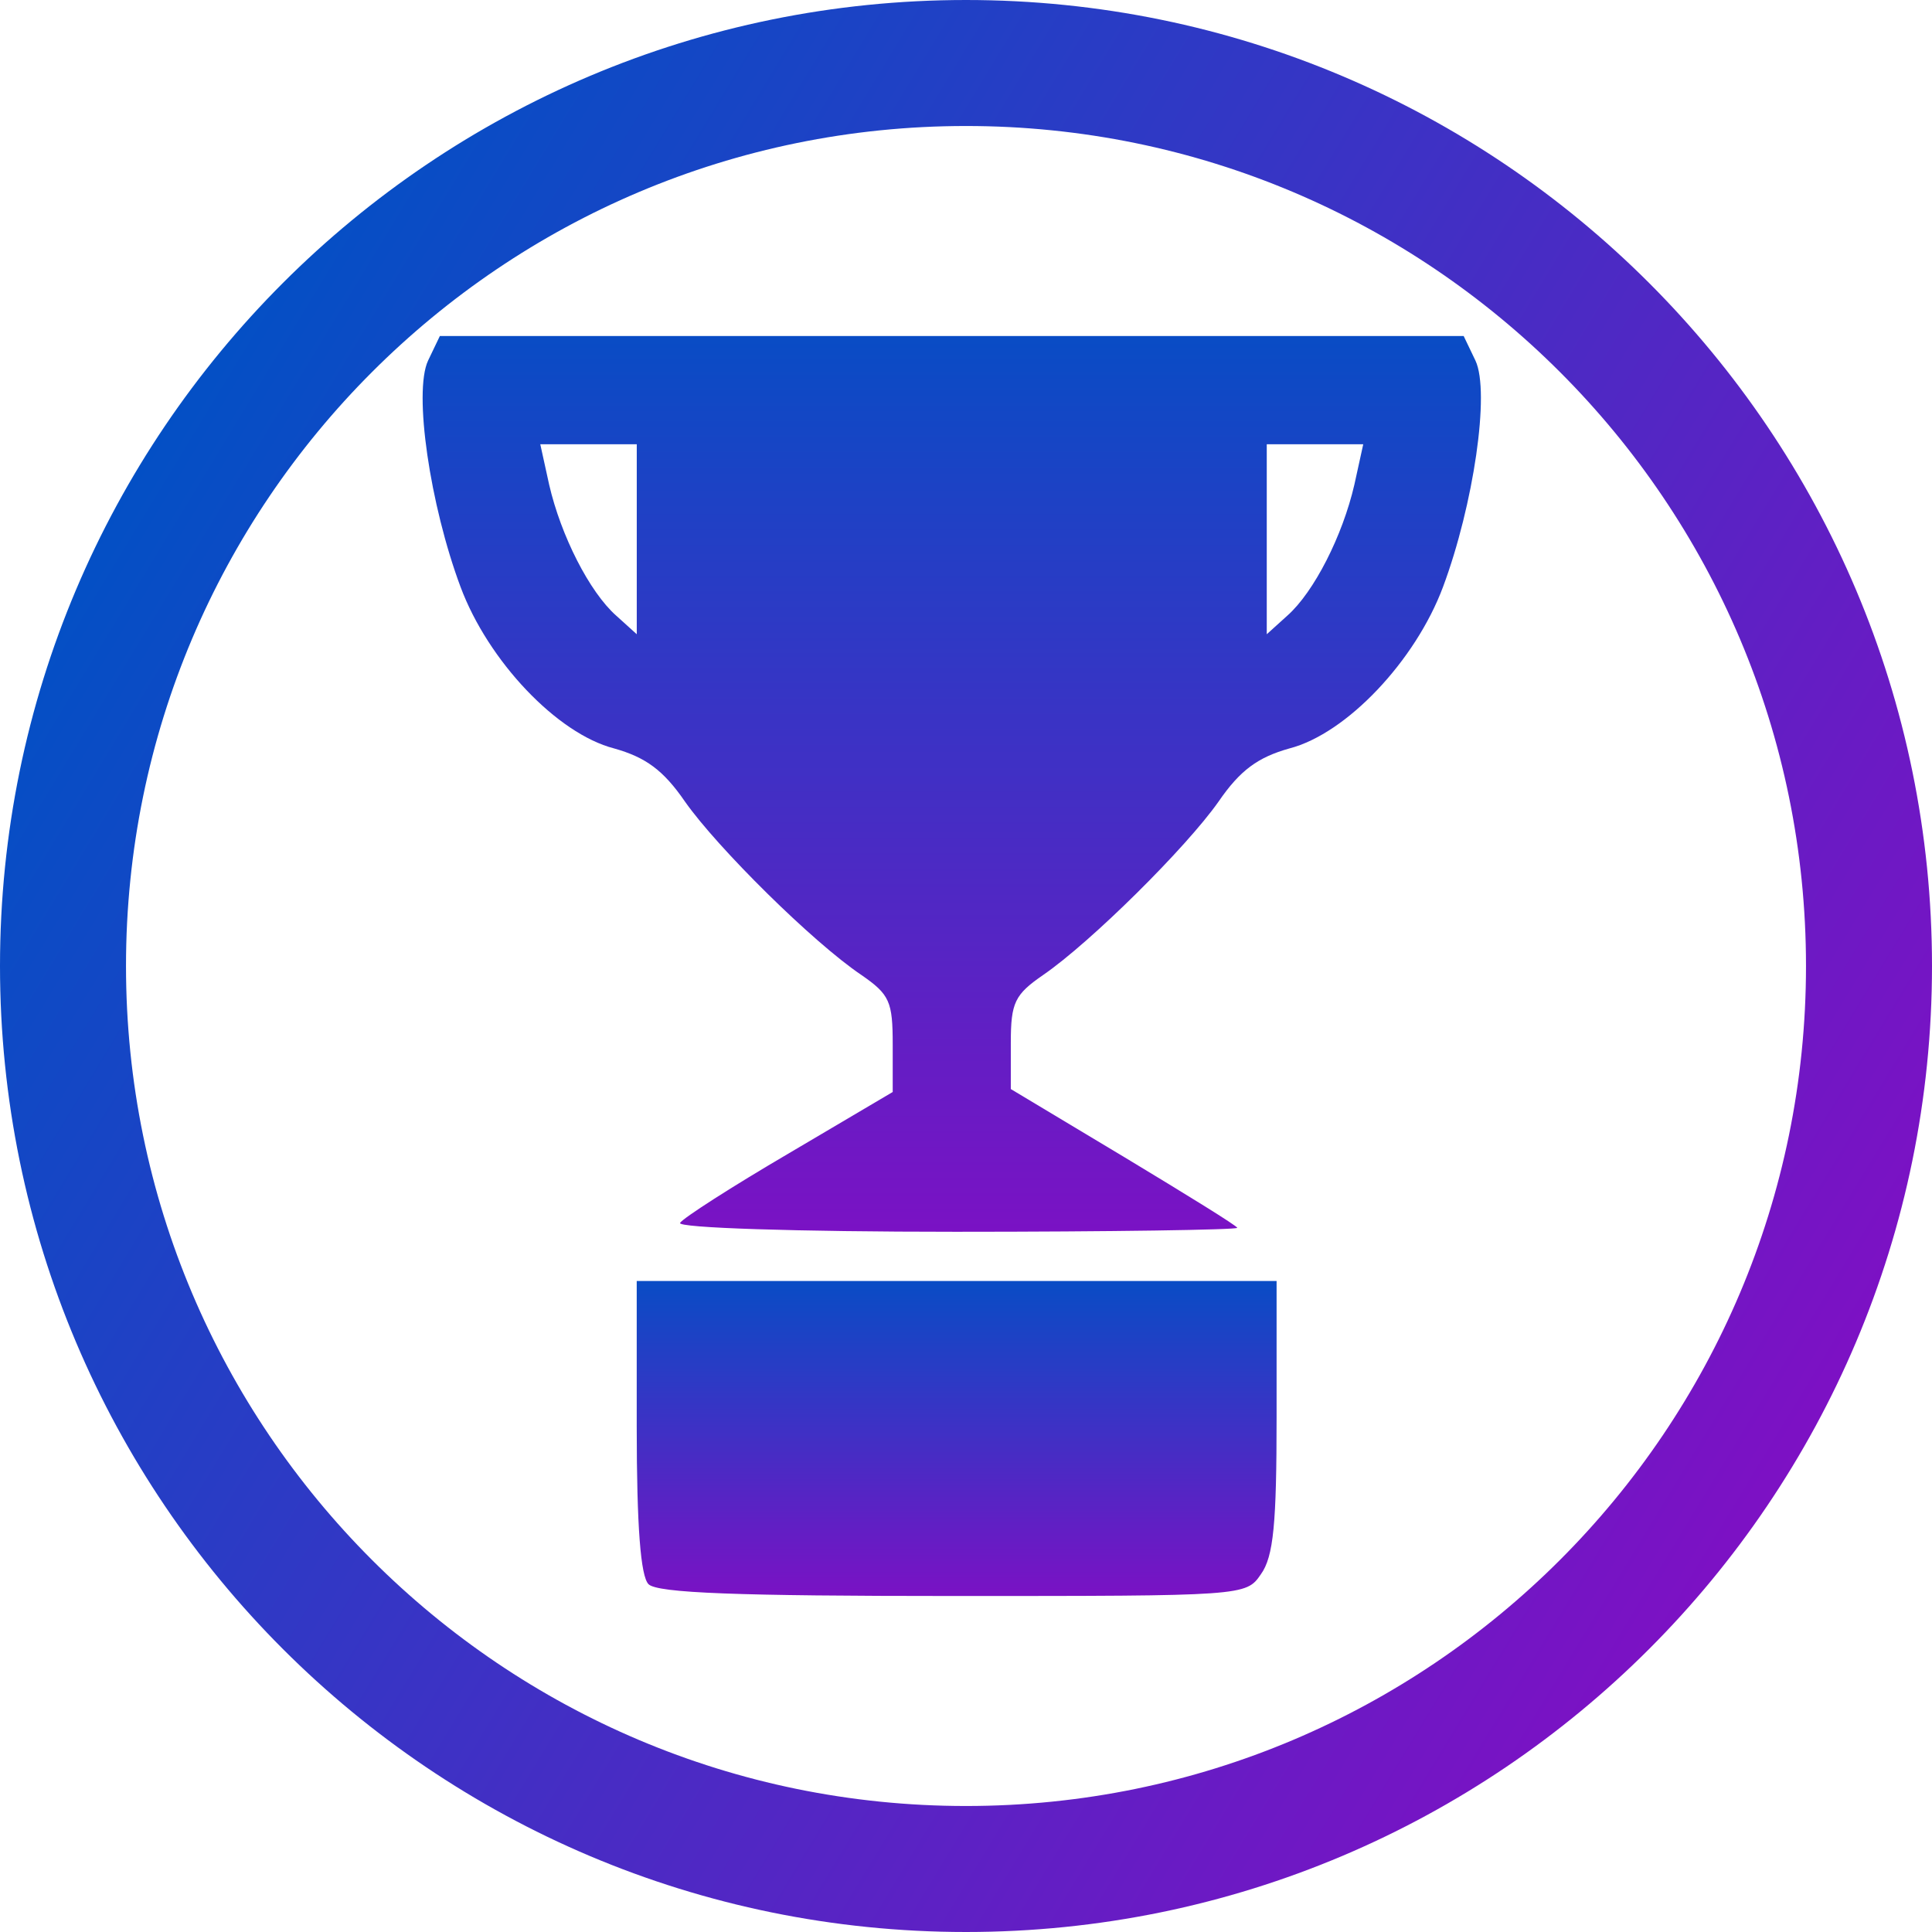
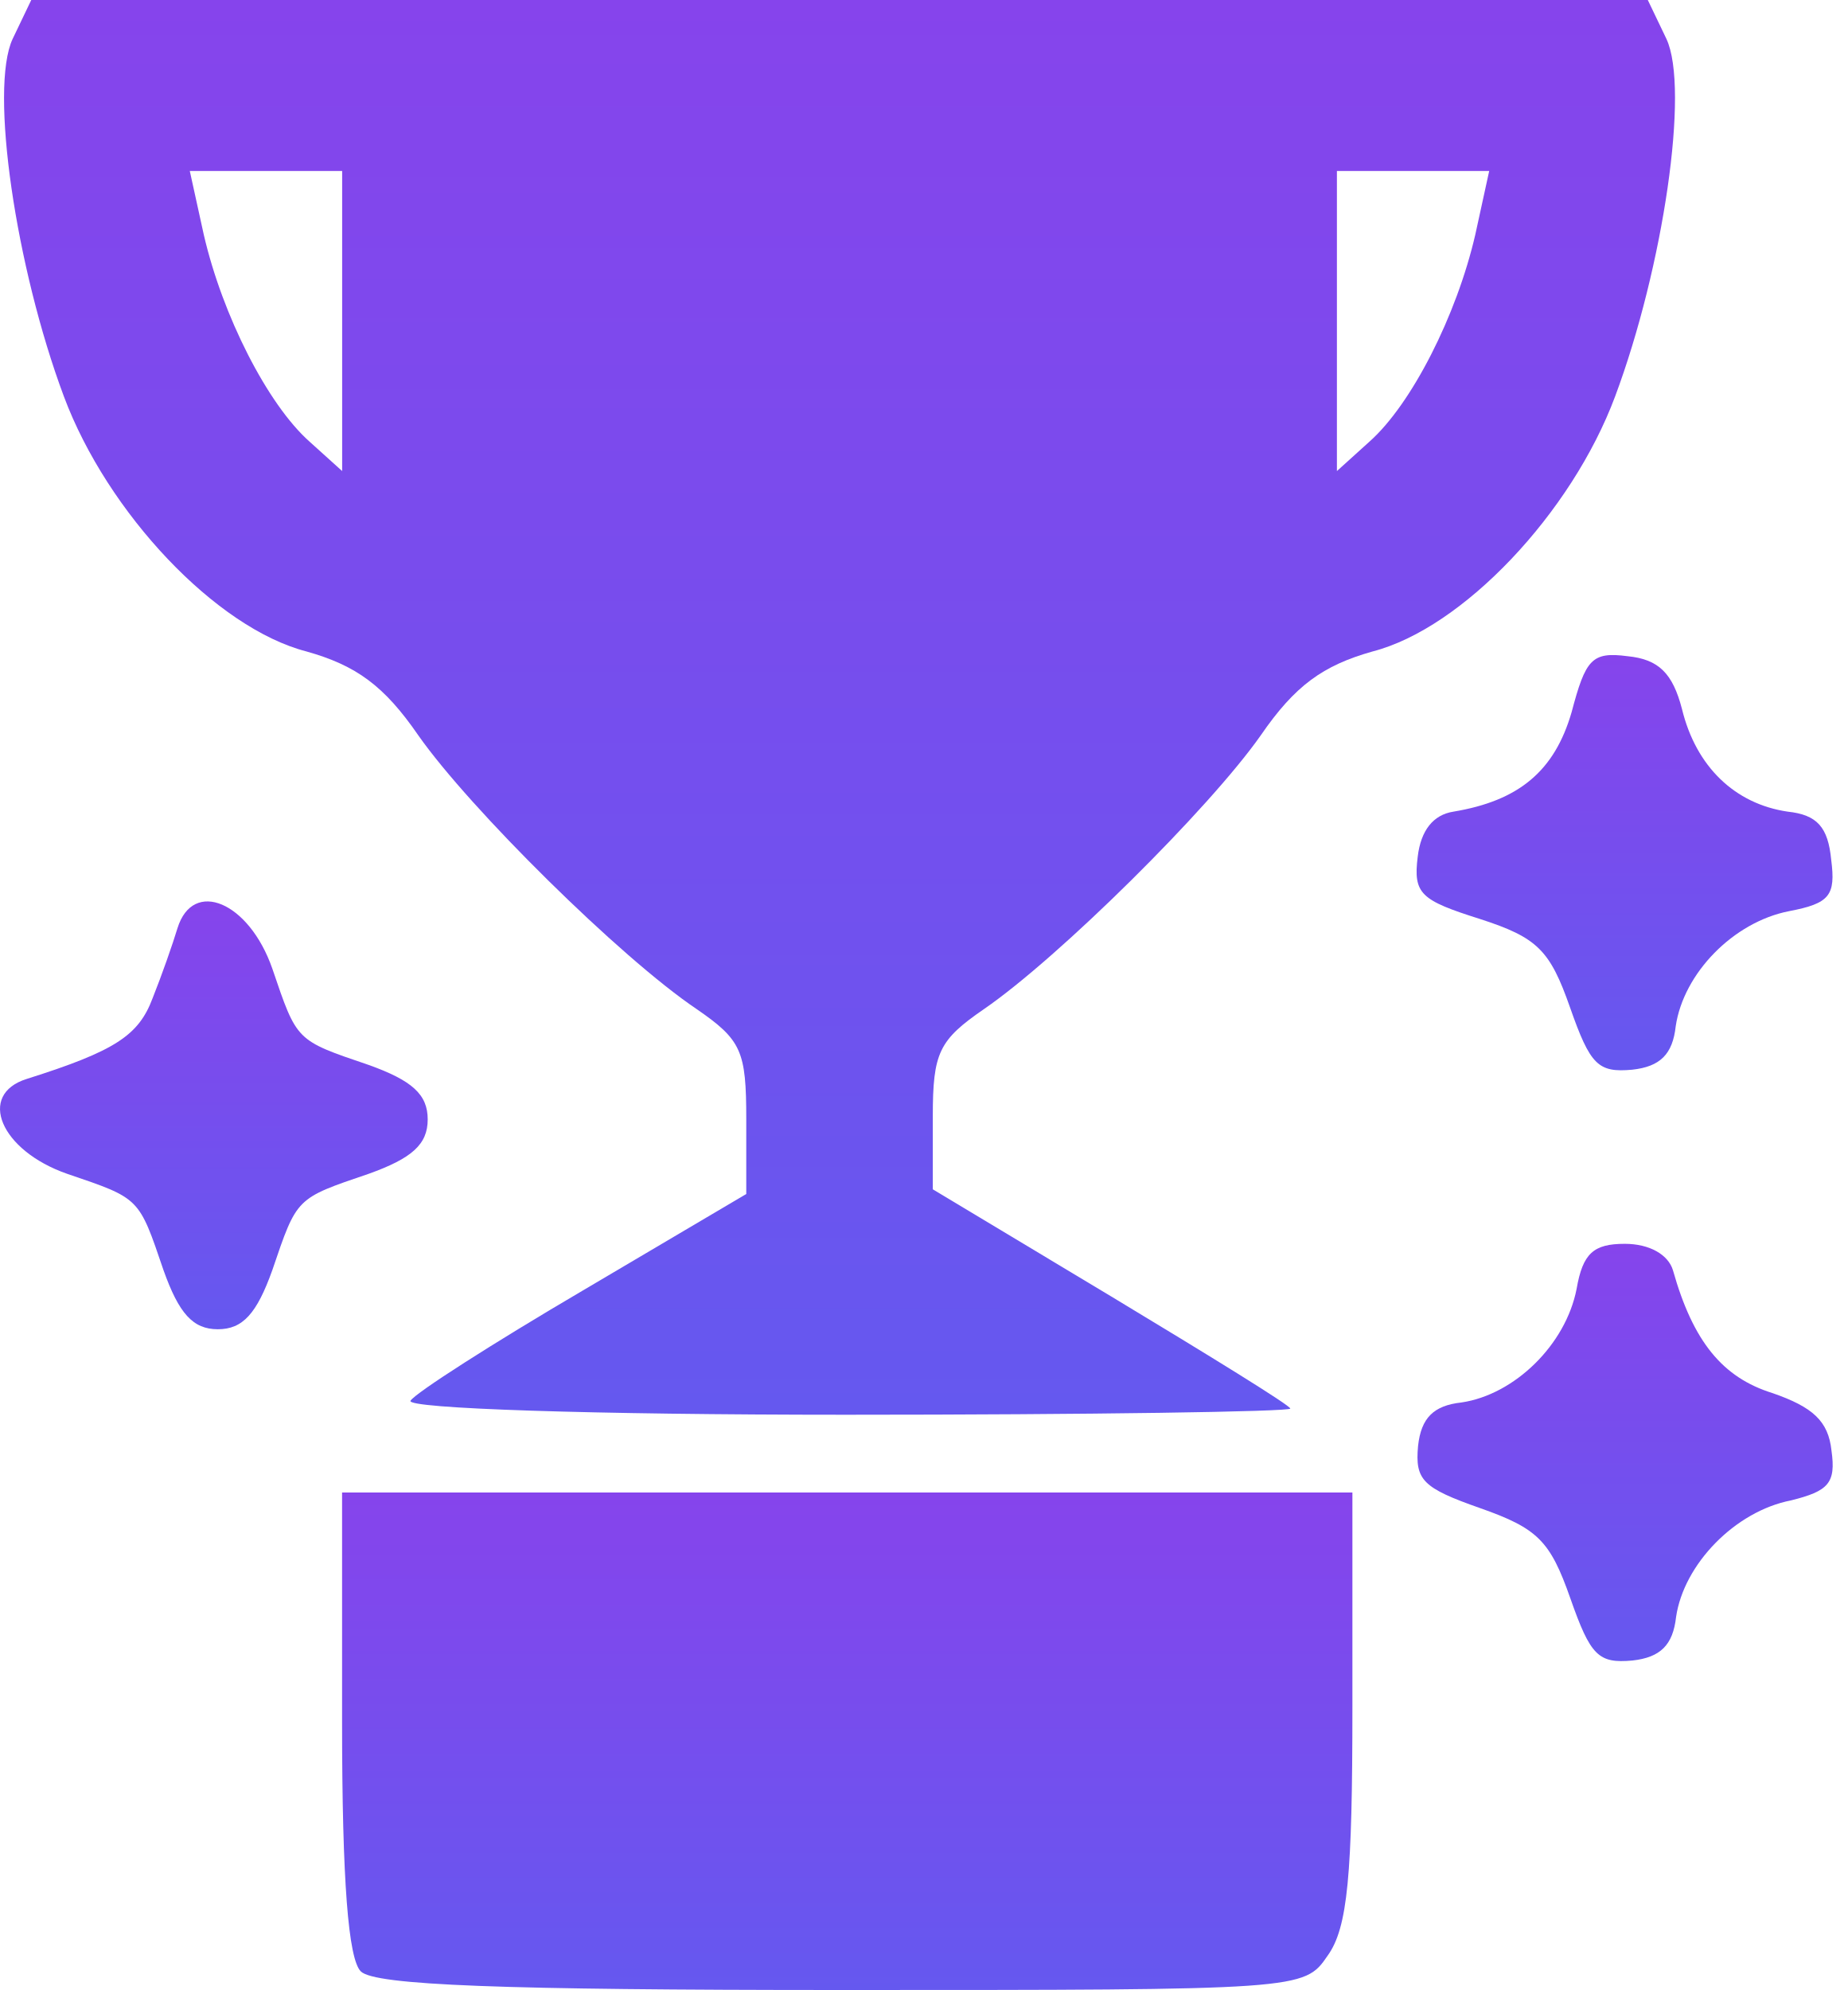
- <svg xmlns="http://www.w3.org/2000/svg" width="46" height="46" viewBox="0 0 46 46" fill="none">
-   <path d="M10.192 8.586C9.841 9.336 10.239 12.031 10.966 13.976C11.622 15.734 13.262 17.469 14.622 17.82C15.372 18.031 15.794 18.336 16.309 19.086C17.083 20.187 19.356 22.437 20.505 23.211C21.184 23.68 21.255 23.844 21.255 24.875V26L18.794 27.453C17.434 28.25 16.263 29 16.192 29.117C16.122 29.234 18.934 29.328 22.755 29.328C26.435 29.328 29.458 29.281 29.458 29.234C29.458 29.188 28.239 28.438 26.763 27.547L24.067 25.93V24.828C24.067 23.867 24.161 23.68 24.841 23.211C25.966 22.437 28.239 20.187 29.013 19.086C29.528 18.336 29.95 18.031 30.7 17.82C32.06 17.469 33.7 15.734 34.357 13.976C35.083 12.031 35.482 9.336 35.13 8.586L34.849 8H22.661H10.473L10.192 8.586ZM15.161 12.851V15.101L14.669 14.656C14.036 14.094 13.356 12.758 13.075 11.539L12.864 10.578H14.012H15.161V12.851ZM32.247 11.539C31.966 12.758 31.286 14.094 30.653 14.656L30.161 15.101V12.851V10.578H31.31H32.458L32.247 11.539Z" fill="url(#paint0_linear_832_2418)" />
-   <path d="M15.16 33.969C15.16 36.359 15.254 37.531 15.441 37.719C15.652 37.93 17.574 38 22.684 38C29.621 38 29.668 38 30.02 37.484C30.325 37.062 30.395 36.266 30.395 33.734V30.5H22.777H15.16V33.969Z" fill="url(#paint1_linear_832_2418)" />
-   <circle cx="23" cy="23" r="21.5" stroke="url(#paint2_linear_832_2418)" stroke-width="3" />
+ <svg xmlns="http://www.w3.org/2000/svg" width="26" height="28" viewBox="0 0 26 28" fill="none">
+   <path d="M0.178 0.547C-0.15 1.247 0.221 3.763 0.899 5.578C1.512 7.219 3.043 8.838 4.312 9.166C5.012 9.363 5.405 9.647 5.887 10.347C6.608 11.375 8.73 13.475 9.802 14.197C10.436 14.634 10.502 14.787 10.502 15.75V16.8L8.205 18.156C6.937 18.9 5.843 19.6 5.777 19.709C5.712 19.819 8.336 19.906 11.902 19.906C15.336 19.906 18.158 19.863 18.158 19.819C18.158 19.775 17.02 19.075 15.642 18.244L13.127 16.734V15.706C13.127 14.809 13.214 14.634 13.849 14.197C14.899 13.475 17.02 11.375 17.742 10.347C18.223 9.647 18.617 9.363 19.317 9.166C20.586 8.838 22.117 7.219 22.729 5.578C23.407 3.763 23.779 1.247 23.451 0.547L23.189 0H11.814H0.44L0.178 0.547ZM4.815 4.528V6.628L4.355 6.213C3.765 5.688 3.131 4.441 2.868 3.303L2.671 2.406H3.743H4.815V4.528ZM20.761 3.303C20.498 4.441 19.864 5.688 19.273 6.213L18.814 6.628V4.528V2.406H19.886H20.957L20.761 3.303Z" fill="url(#paint0_linear_1709_10751)" />
+   <path d="M22.117 10.02C21.876 10.851 21.373 11.267 20.454 11.42C20.17 11.464 19.995 11.683 19.951 12.055C19.886 12.579 19.995 12.667 20.826 12.93C21.636 13.192 21.811 13.367 22.095 14.176C22.379 14.986 22.489 15.095 22.97 15.051C23.364 15.008 23.539 14.833 23.582 14.439C23.692 13.695 24.392 12.973 25.179 12.82C25.748 12.711 25.835 12.601 25.77 12.098C25.726 11.639 25.573 11.464 25.157 11.42C24.414 11.311 23.867 10.786 23.67 9.976C23.539 9.473 23.342 9.276 22.904 9.233C22.401 9.167 22.314 9.276 22.117 10.02Z" fill="url(#paint1_linear_1709_10751)" />
+   <path d="M2.498 13.059C2.432 13.278 2.279 13.716 2.148 14.044C1.951 14.569 1.623 14.787 0.376 15.181C-0.324 15.4 0.004 16.188 0.945 16.516C1.973 16.866 1.951 16.844 2.301 17.872C2.519 18.484 2.716 18.703 3.066 18.703C3.416 18.703 3.613 18.484 3.832 17.872C4.182 16.844 4.16 16.866 5.188 16.516C5.8 16.297 6.019 16.1 6.019 15.75C6.019 15.4 5.8 15.203 5.188 14.984C4.16 14.634 4.182 14.656 3.832 13.628C3.504 12.688 2.716 12.359 2.498 13.059Z" fill="url(#paint2_linear_1709_10751)" />
+   <path d="M22.187 18.136C22.033 18.923 21.312 19.623 20.568 19.733C20.174 19.776 19.999 19.951 19.956 20.345C19.912 20.826 20.021 20.936 20.83 21.22C21.64 21.505 21.815 21.68 22.099 22.489C22.383 23.298 22.493 23.408 22.974 23.364C23.368 23.32 23.543 23.145 23.587 22.751C23.696 22.008 24.418 21.264 25.205 21.111C25.73 20.98 25.839 20.87 25.774 20.411C25.73 19.995 25.511 19.798 24.943 19.601C24.243 19.383 23.827 18.88 23.543 17.873C23.477 17.654 23.215 17.501 22.865 17.501C22.427 17.501 22.274 17.633 22.187 18.136Z" fill="url(#paint3_linear_1709_10751)" />
+   <path d="M4.814 24.238C4.814 26.469 4.902 27.562 5.077 27.738C5.274 27.934 7.067 28 11.836 28C18.31 28 18.354 28 18.682 27.519C18.967 27.125 19.032 26.381 19.032 24.019V21H11.923H4.814V24.238Z" fill="url(#paint4_linear_1709_10751)" />
  <defs>
-     <linearGradient id="paint0_linear_832_2418" x1="22.661" y1="8" x2="22.661" y2="29.328" gradientUnits="userSpaceOnUse">
-       <stop stop-color="#094CC5" />
-       <stop offset="1" stop-color="#7A12C4" />
+     <linearGradient id="paint0_linear_1709_10751" x1="11.814" y1="19.906" x2="11.814" y2="0" gradientUnits="userSpaceOnUse">
+       <stop stop-color="#6558EF" />
+       <stop offset="1" stop-color="#8644EC" />
    </linearGradient>
-     <linearGradient id="paint1_linear_832_2418" x1="22.777" y1="30.5" x2="22.777" y2="38" gradientUnits="userSpaceOnUse">
-       <stop stop-color="#094CC5" />
-       <stop offset="1" stop-color="#7A12C4" />
+     <linearGradient id="paint1_linear_1709_10751" x1="22.862" y1="15.06" x2="22.862" y2="9.216" gradientUnits="userSpaceOnUse">
+       <stop stop-color="#6558EF" />
+       <stop offset="1" stop-color="#8644EC" />
    </linearGradient>
-     <linearGradient id="paint2_linear_832_2418" x1="3" y1="10.869" x2="43" y2="35.131" gradientUnits="userSpaceOnUse">
-       <stop stop-color="#0250C5" />
-       <stop offset="1" stop-color="#7E10C4" />
+     <linearGradient id="paint2_linear_1709_10751" x1="3.01" y1="18.703" x2="3.01" y2="12.684" gradientUnits="userSpaceOnUse">
+       <stop stop-color="#6558EF" />
+       <stop offset="1" stop-color="#8644EC" />
+     </linearGradient>
+     <linearGradient id="paint3_linear_1709_10751" x1="22.869" y1="23.372" x2="22.869" y2="17.501" gradientUnits="userSpaceOnUse">
+       <stop stop-color="#6558EF" />
+       <stop offset="1" stop-color="#8644EC" />
+     </linearGradient>
+     <linearGradient id="paint4_linear_1709_10751" x1="11.923" y1="28" x2="11.923" y2="21" gradientUnits="userSpaceOnUse">
+       <stop stop-color="#6558EF" />
+       <stop offset="1" stop-color="#8644EC" />
    </linearGradient>
  </defs>
</svg>
